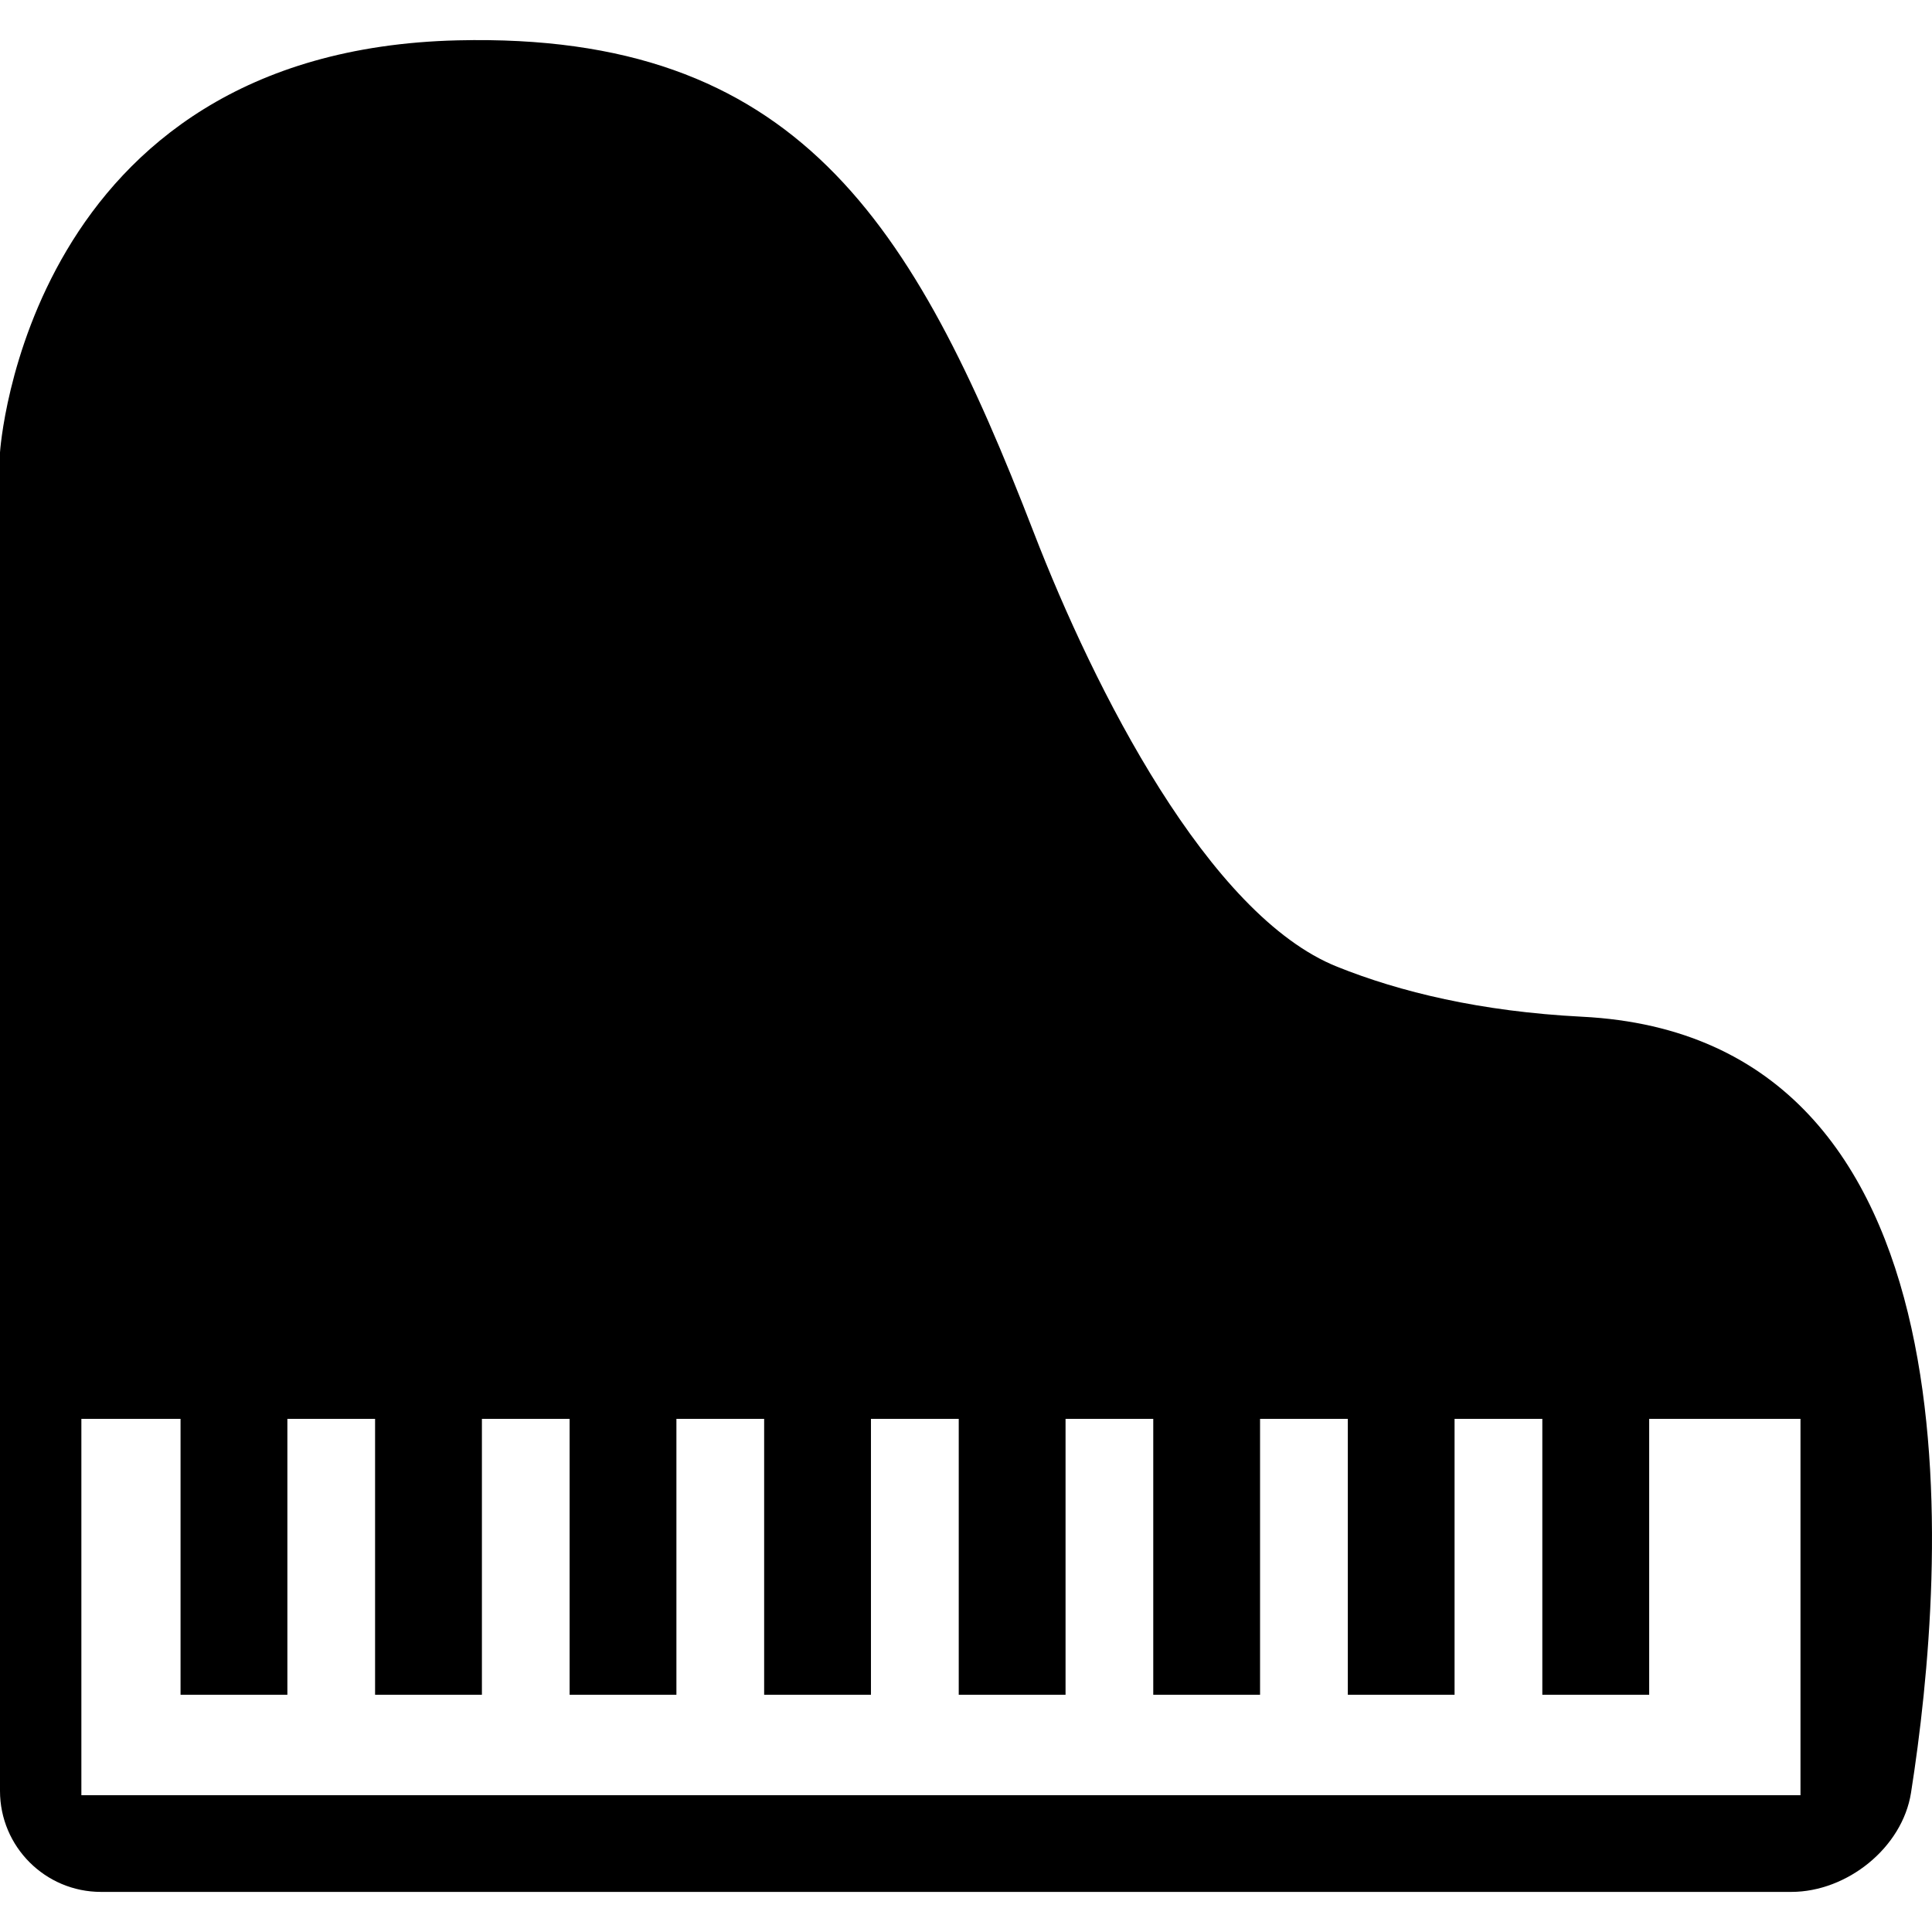
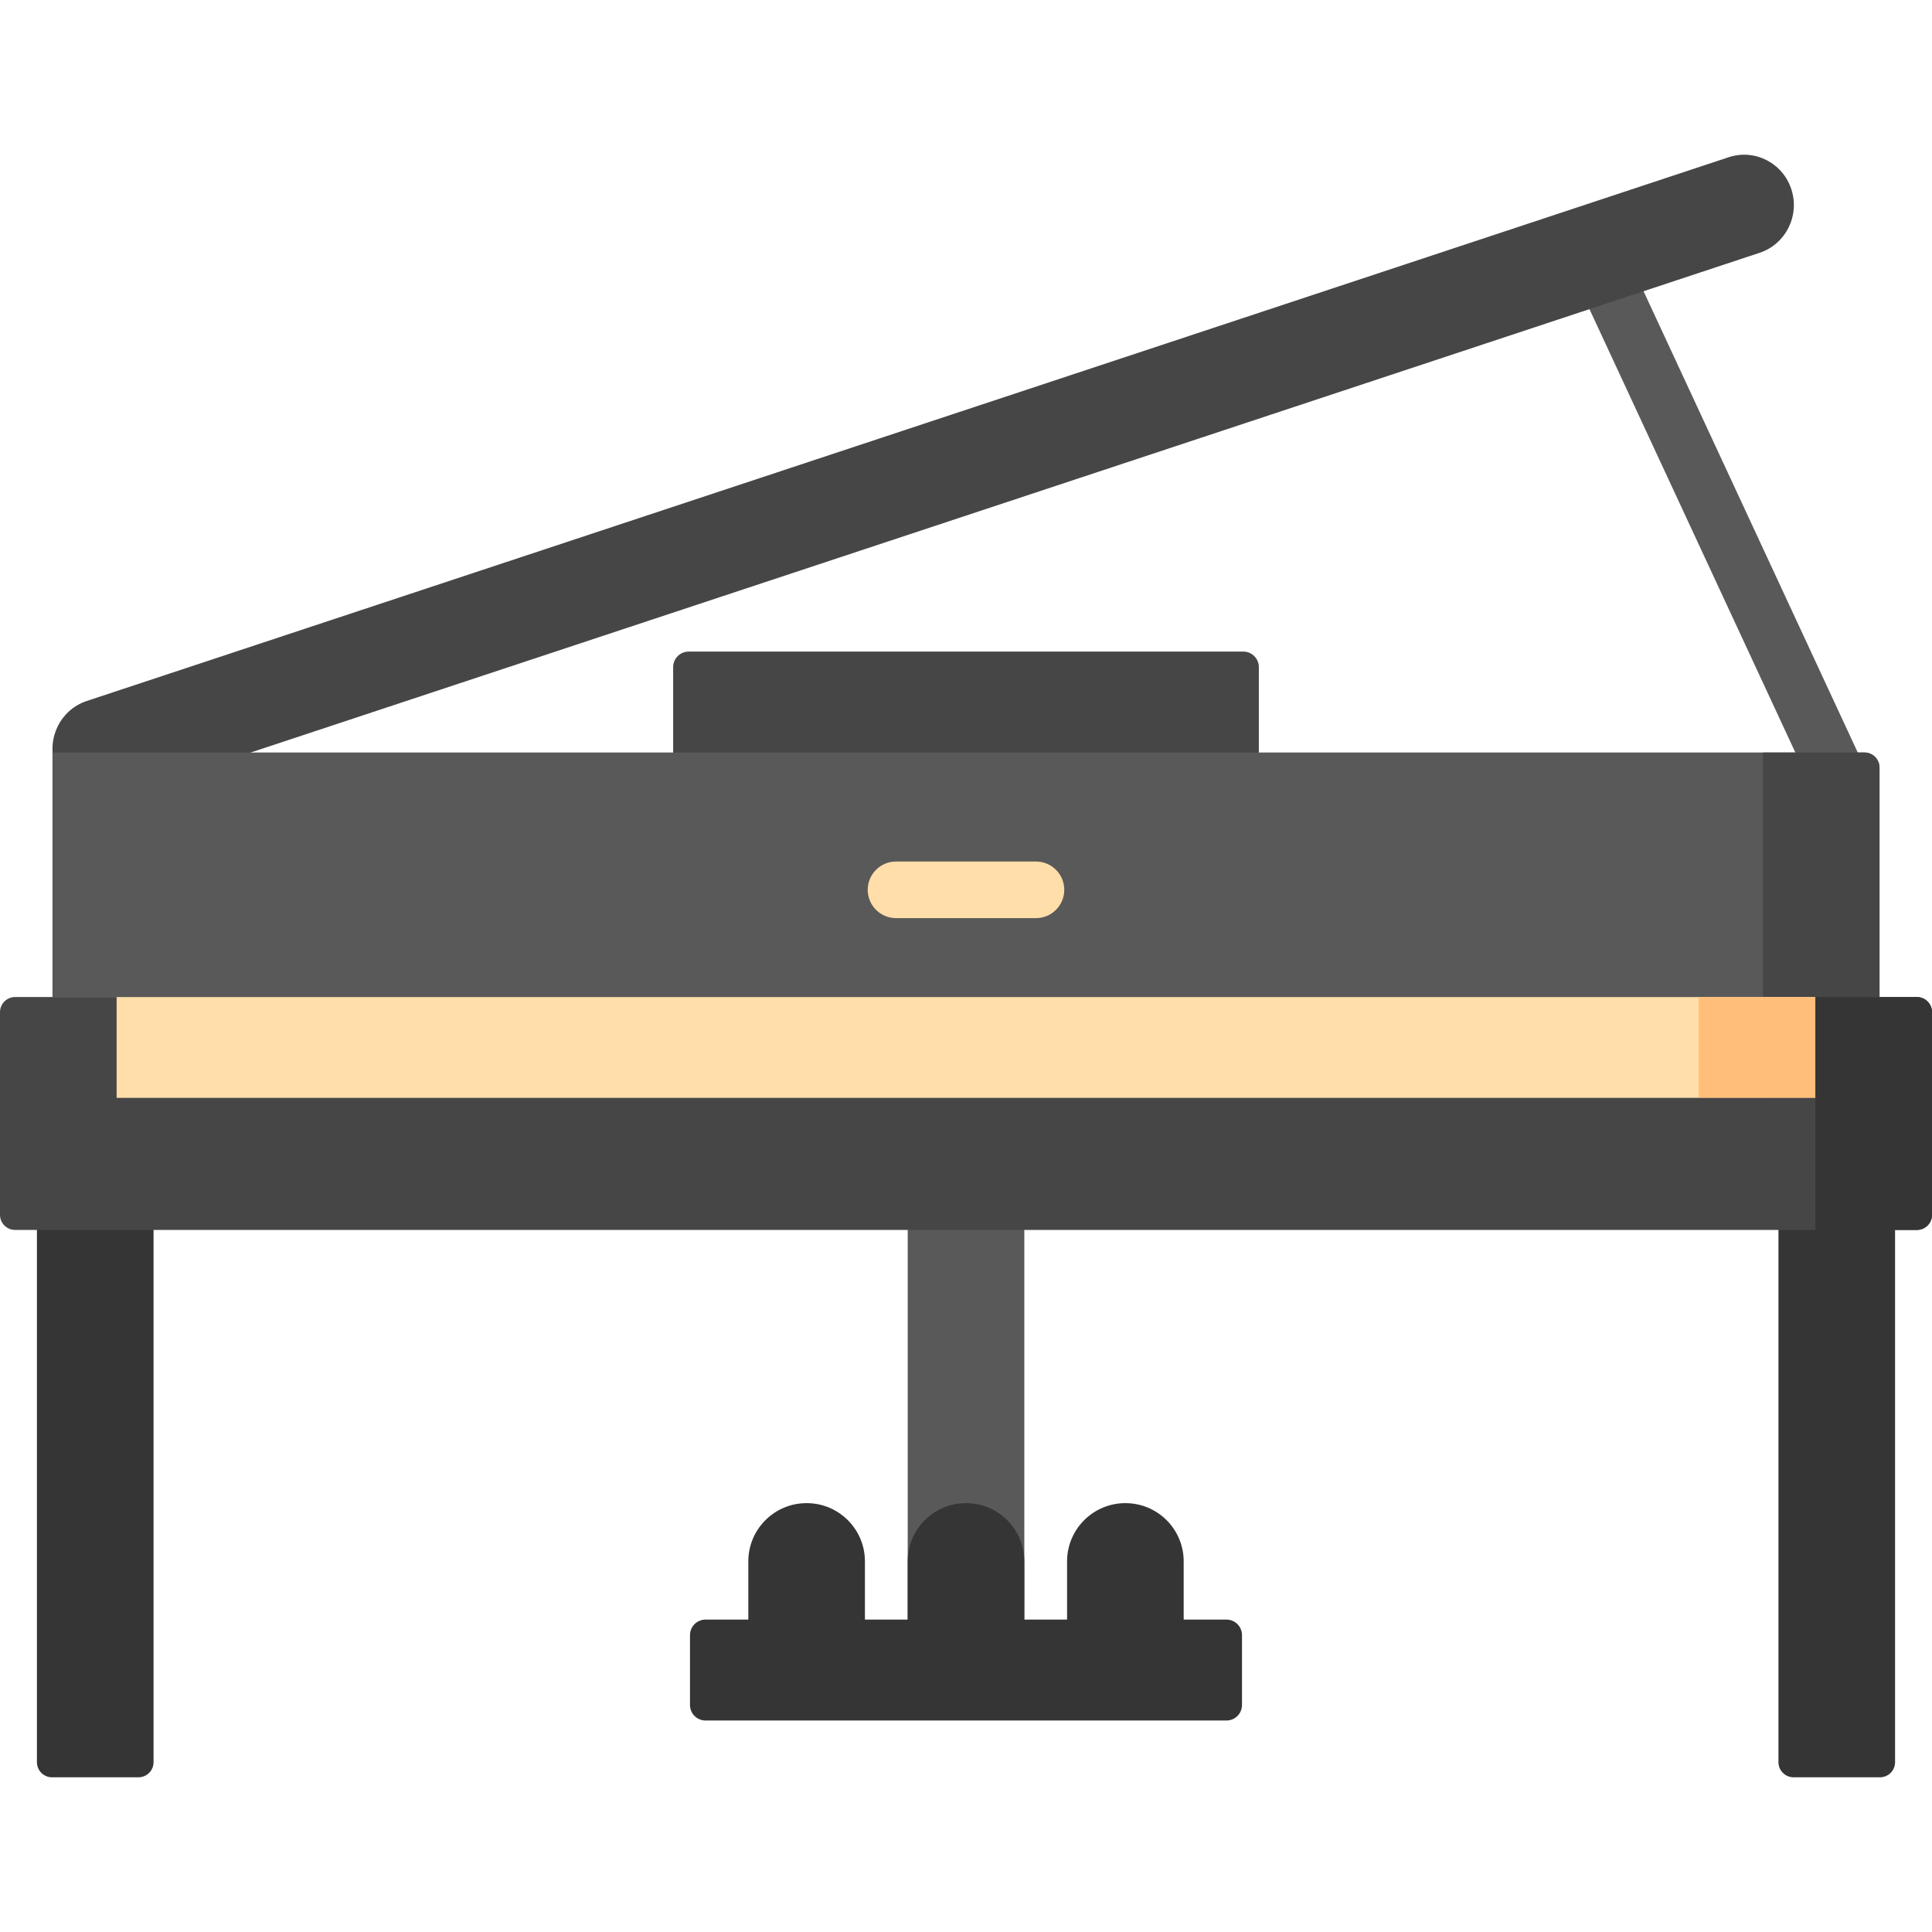
- <svg xmlns="http://www.w3.org/2000/svg" version="1.1" id="Capa_1" x="0px" y="0px" width="300.33px" height="300.33px" viewBox="0 0 300.33 300.33" style="enable-background:new 0 0 300.33 300.33;" xml:space="preserve">
+ <svg xmlns="http://www.w3.org/2000/svg" version="1.1" id="Capa_1" x="0px" y="0px" viewBox="0 0 512 512" style="enable-background:new 0 0 512 512;" xml:space="preserve">
+   <path style="fill:#464646;" d="M333.607,213.667H178.393v-36.874c0-2.274,1.844-4.118,4.118-4.118h146.978  c2.274,0,4.118,1.844,4.118,4.118L333.607,213.667L333.607,213.667z" />
  <g>
-     <path d="M207.865,150.283c-19.993-7.997-37.734-43.104-47.182-67.549C141.985,34.321,123.77,5.021,71.174,6.271   C3.959,7.857,0,70.323,0,70.323v208.073c0,8.669,7.037,15.701,15.701,15.701H278.46c8.66,0,17.264-6.86,18.61-15.424   c5.49-34.969,11.718-117.474-51.154-120.624C230.122,157.244,217.619,154.195,207.865,150.283z M279.906,279.07H12.649v-58.509   h15.417v42.892h16.607v-42.892h13.633v42.892h16.607v-42.892h13.633v42.892h16.603v-42.892h13.638v42.892h16.603v-42.892h13.646   v42.892h16.604v-42.892h13.634v42.892h16.603v-42.892h13.642v42.892h16.594v-42.892h13.642v42.892h16.611v-42.892h23.52v58.509   H279.906z" />
+     <path style="fill:#353535;" d="M36.692,471H13.787c-2.209,0-4-1.791-4-4V290.976h30.905V467C40.692,469.209,38.901,471,36.692,471z   " />
+     <path style="fill:#353535;" d="M498.213,471h-22.905c-2.209,0-4-1.791-4-4V290.976h30.905V467   C502.213,469.209,500.422,471,498.213,471z" />
+   </g>
+   <path style="fill:#595959;" d="M486.369,211.897c-2.829,0-5.537-1.608-6.807-4.343l-62.976-135.62  c-1.745-3.757-0.113-8.217,3.644-9.961c3.757-1.745,8.216-0.113,9.961,3.644l62.976,135.62c1.745,3.757,0.113,8.217-3.644,9.961  C488.501,211.672,487.426,211.897,486.369,211.897z" />
+   <path style="fill:#464646;" d="M466.315,66.994L31.175,211.101c-6.912,2.289-14.349-1.526-16.611-8.52l0,0  c-2.262-6.995,1.508-14.521,8.419-16.81L458.124,41.665c6.912-2.289,14.349,1.526,16.611,8.52l0,0  C476.997,57.18,473.227,64.705,466.315,66.994z" />
+   <g>
+     <rect x="240.55" y="290.97" style="fill:#595959;" width="30.905" height="154.24" />
+     <path style="fill:#595959;" d="M498.093,290.976H13.907v-91.555h480.185c2.209,0,4,1.791,4,4L498.093,290.976L498.093,290.976z" />
+   </g>
+   <path style="fill:#464646;" d="M498.093,290.976h-30.905v-91.555h26.905c2.209,0,4,1.791,4,4V290.976z" />
+   <rect x="13.907" y="264.23" style="fill:#FFDEA9;" width="484.19" height="26.746" />
+   <rect x="450.19" y="264.23" style="fill:#FFBF7B;" width="30.905" height="26.746" />
+   <g>
+     <path style="fill:#353535;" d="M271.453,437.21h-30.905v-23.421c0-8.528,6.913-15.442,15.442-15.442h0.022   c8.528,0,15.442,6.913,15.442,15.442L271.453,437.21L271.453,437.21z" />
+     <path style="fill:#353535;" d="M229.215,437.21H198.31v-23.421c0-8.528,6.913-15.442,15.442-15.442h0.022   c8.528,0,15.442,6.913,15.442,15.442v23.421H229.215z" />
+     <path style="fill:#353535;" d="M313.69,437.21h-30.905v-23.421c0-8.528,6.913-15.442,15.442-15.442h0.022   c8.528,0,15.442,6.913,15.442,15.442L313.69,437.21L313.69,437.21z" />
+   </g>
+   <path style="fill:#FFDEA9;" d="M274.543,243.312h-37.087c-4.142,0-7.5-3.358-7.5-7.5s3.358-7.5,7.5-7.5h37.087  c4.142,0,7.5,3.358,7.5,7.5S278.686,243.312,274.543,243.312z" />
+   <path style="fill:#464646;" d="M512,268.225v53.722c0,2.209-1.791,4-4,4H4c-2.209,0-4-1.791-4-4v-53.722c0-2.209,1.791-4,4-4h26.905  v26.746h450.189v-26.746H508C510.209,264.225,512,266.015,512,268.225z" />
+   <g>
+     <path style="fill:#353535;" d="M508,325.947h-26.905v-61.722H508c2.209,0,4,1.791,4,4v53.722   C512,324.156,510.209,325.947,508,325.947z" />
+     <path style="fill:#353535;" d="M325.025,455.955h-138.05c-2.274,0-4.118-1.844-4.118-4.118v-18.511   c0-2.274,1.844-4.118,4.118-4.118h138.05c2.274,0,4.118,1.844,4.118,4.118v18.511C329.143,454.112,327.299,455.955,325.025,455.955   z" />
  </g>
  <g>
</g>
  <g>
</g>
  <g>
</g>
  <g>
</g>
  <g>
</g>
  <g>
</g>
  <g>
</g>
  <g>
</g>
  <g>
</g>
  <g>
</g>
  <g>
</g>
  <g>
</g>
  <g>
</g>
  <g>
</g>
  <g>
</g>
</svg>
